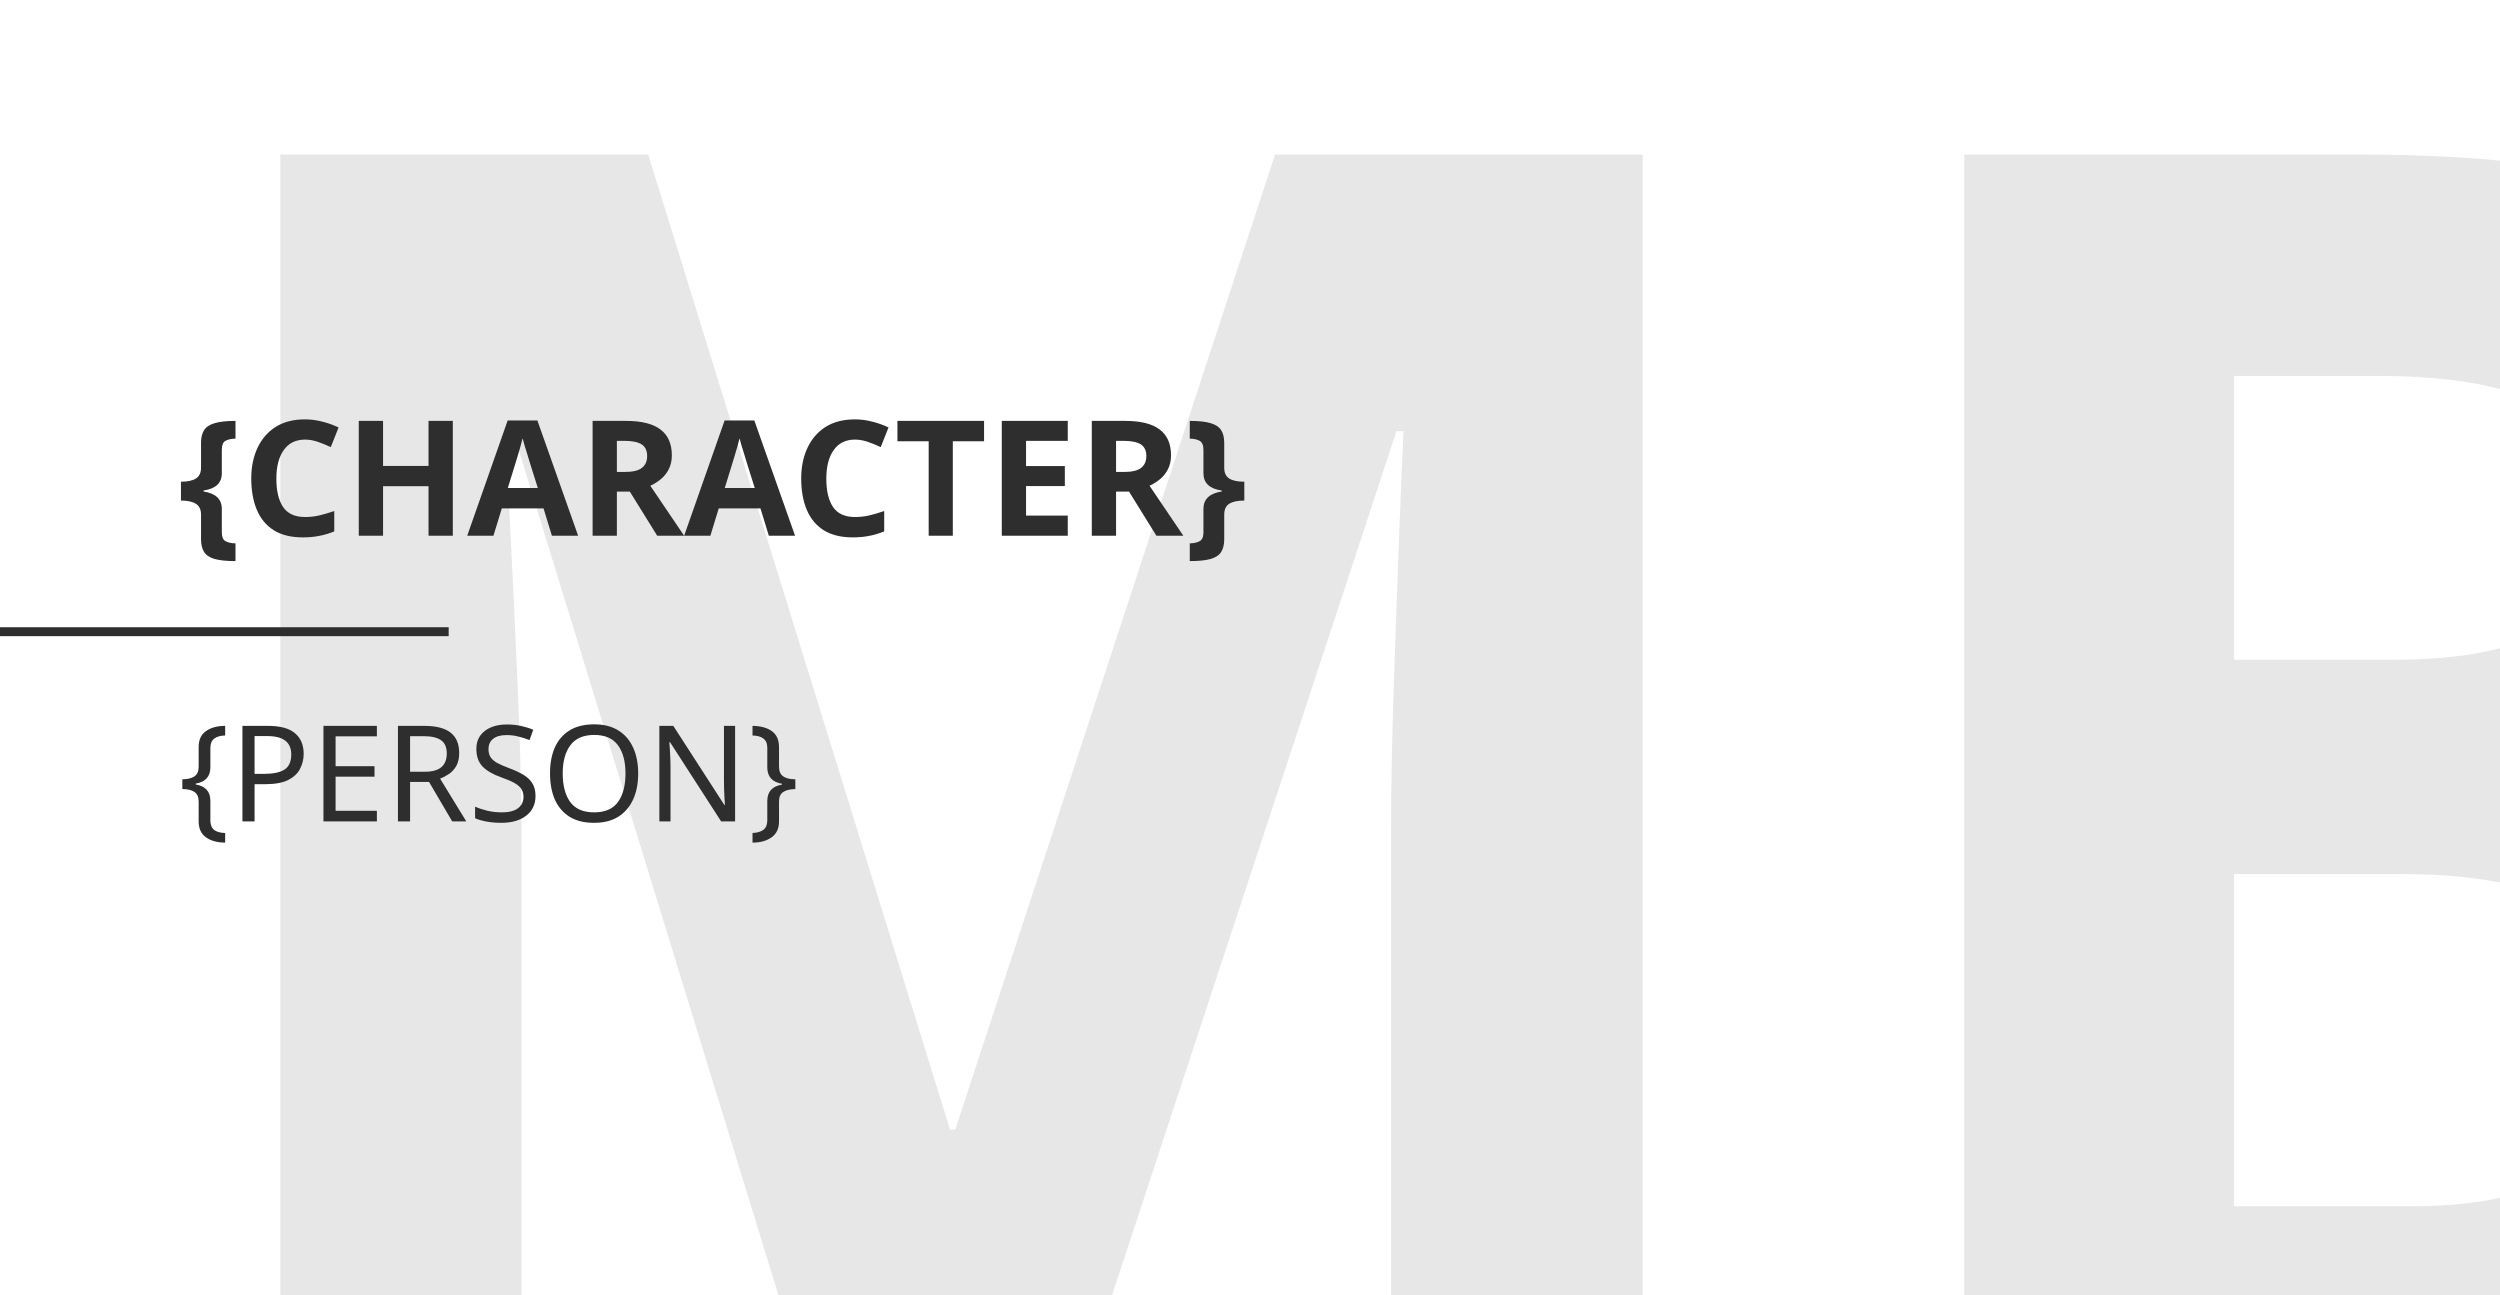
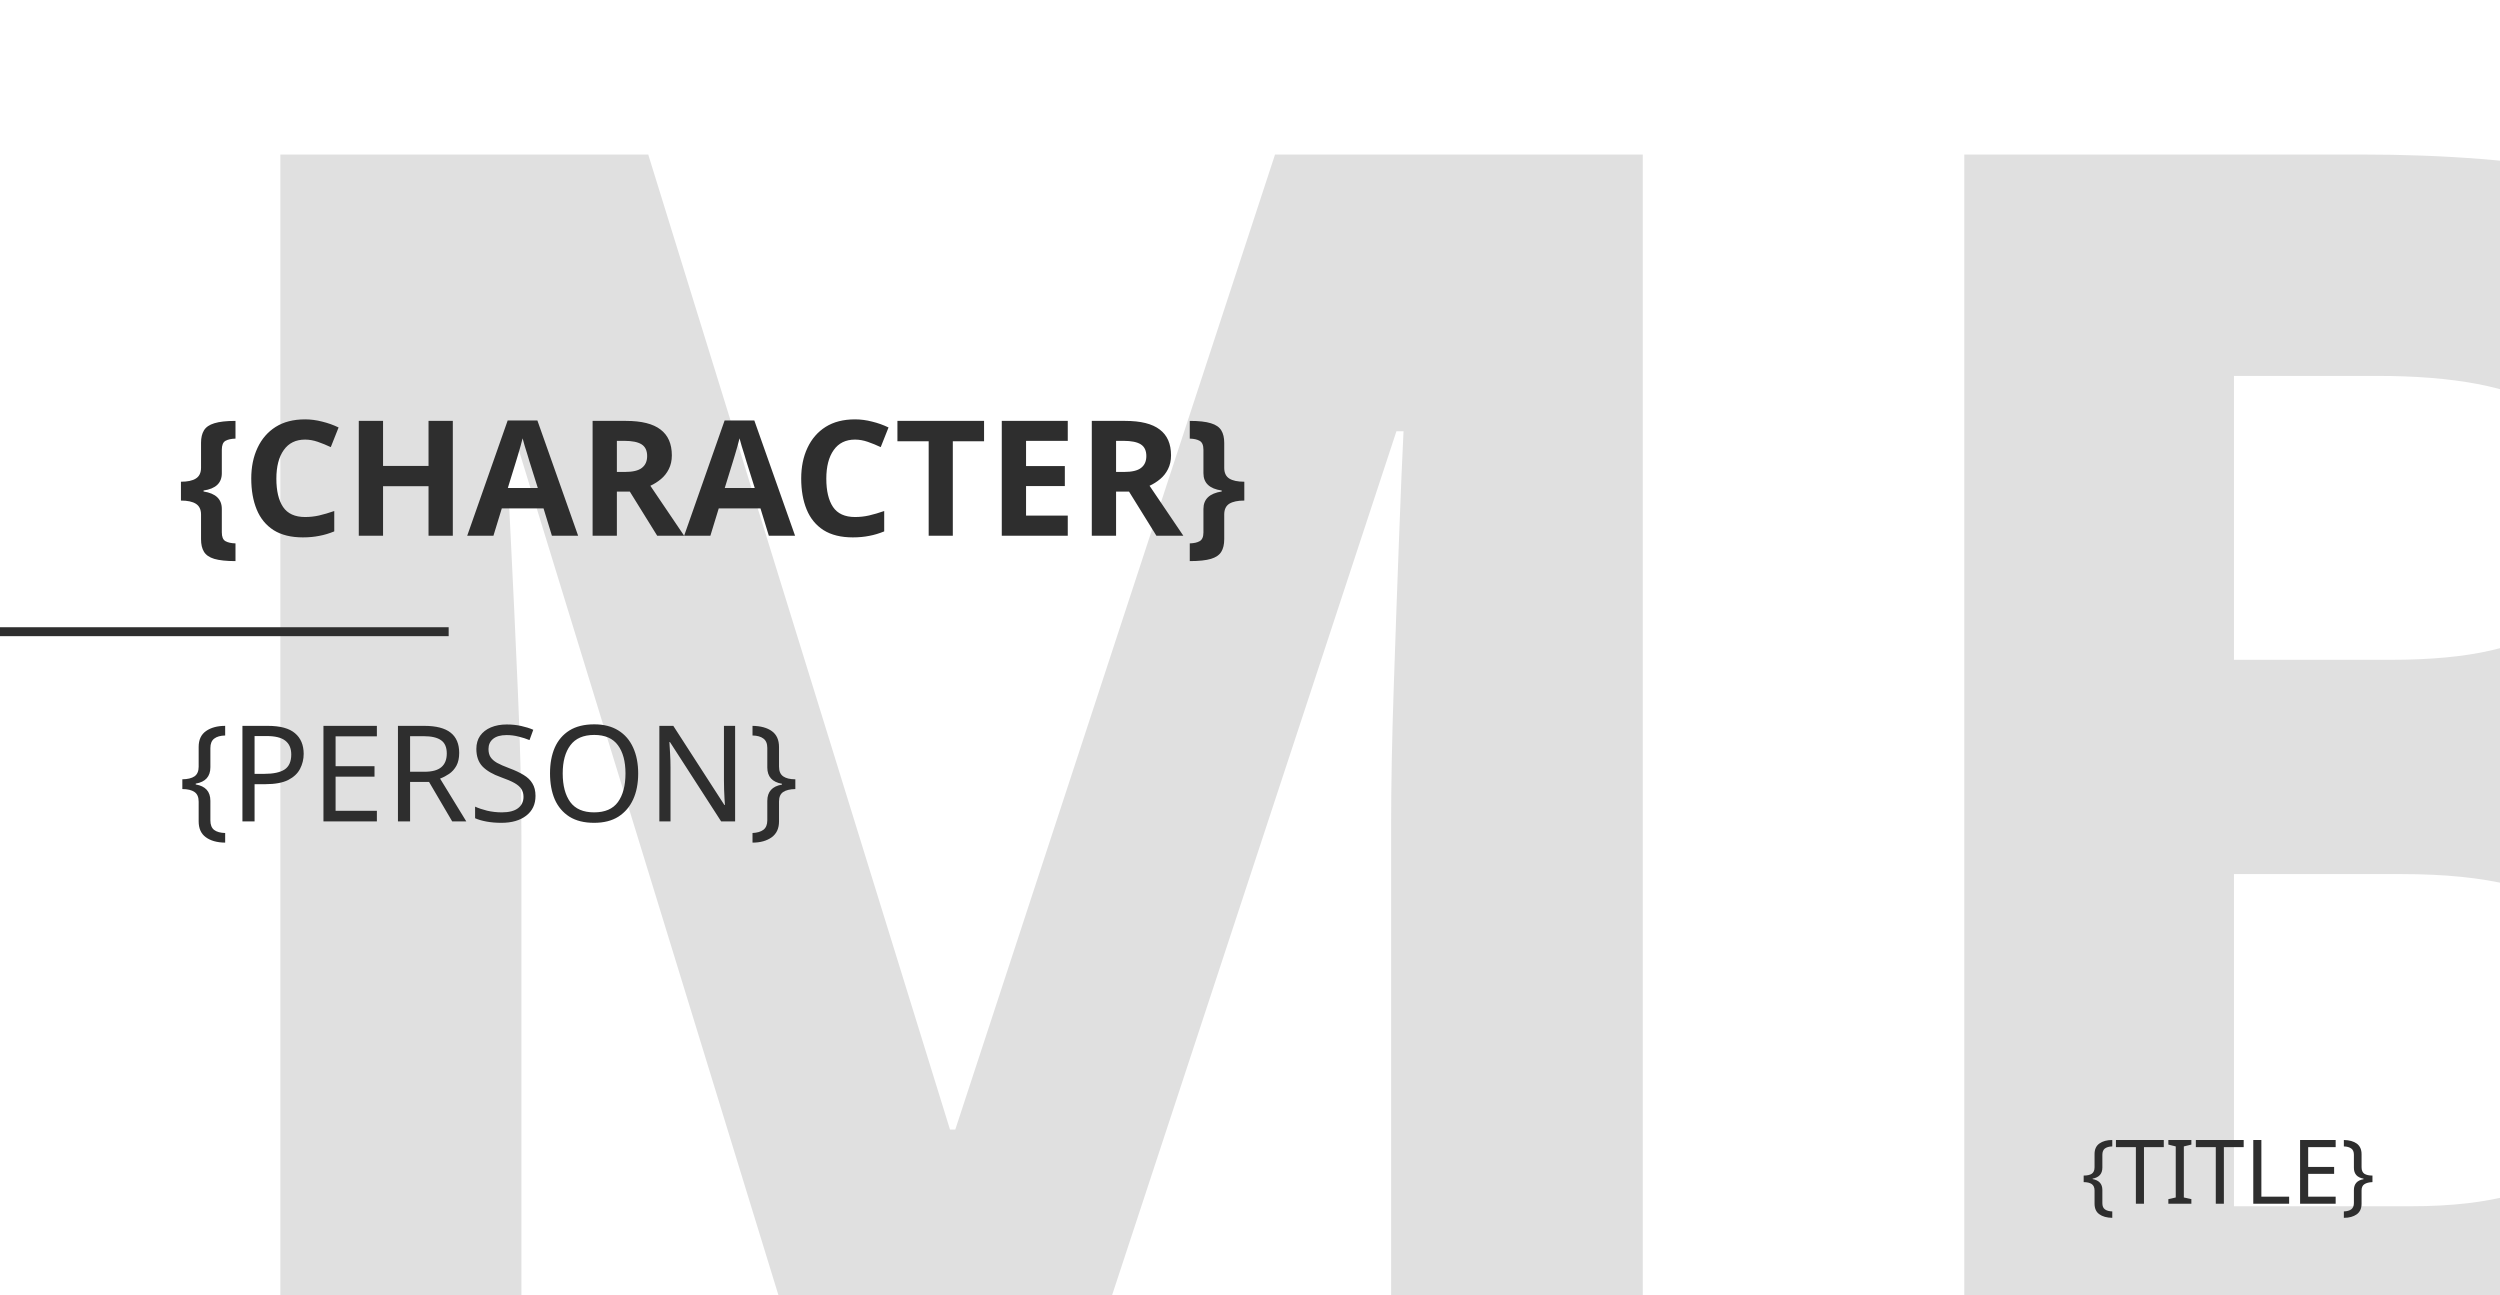
<svg xmlns="http://www.w3.org/2000/svg" width="280" height="145">
  <style>
- .number { 
-     font-family: Poppins; 
-     font-size: 200px;
-     font-weight: 1000;
-     text-anchor: middle;
-     dominant-baseline: middle;
-     line-height: .5;
-     fill: #E7E7E7;
- }
- .character {
-     font-family: Poppins; 
-     font-size: 18px;
-     font-weight: 1000;
-     text-anchor: start;
-     fill: #2E2E2E;
- }
- .name {
-     font-family: Poppins; 
-     font-size: 15px;
-     font-weight: 300;
-     text-anchor: start;
-     fill: #2E2E2E;
- }
- </style>
+         .number {
+             font-family: Poppins;
+             font-size: 200px;
+             font-weight: 1000;
+             text-anchor: middle;
+             dominant-baseline: middle;
+             line-height: .5;
+             fill: #e0e0e0;
+         }
+ 
+         .character {
+             font-family: Poppins;
+             font-size: 18px;
+             font-weight: 1000;
+             text-anchor: start;
+             fill: #2E2E2E;
+         }
+ 
+         .name {
+             font-family: Poppins;
+             font-size: 15px;
+             font-weight: 400;
+             text-anchor: start;
+             fill: #2E2E2E;
+         }
+ 
+         .title {
+             font-family: Poppins;
+             font-size: 10px;
+             fill: #2E2E2E;
+             font-weight: 300;
+         }
+     </style>
  <text class="number" x="140" y="67.5" dy="22px">{NUMBER}</text>
  <text class="character" x="20" y="60">{CHARACTER}</text>
  <text class="name" x="20" y="92">{PERSON}</text>
+   <text class="title" x="95%" y="95%" text-anchor="end" dominant-baseline="text-after-edge">
+         {TITLE}</text>
  <rect stroke="#2E2E2E" stroke-width="0.5" x="0" y="70.5" width="50" height="0.5" fill="transparent" />
</svg>
